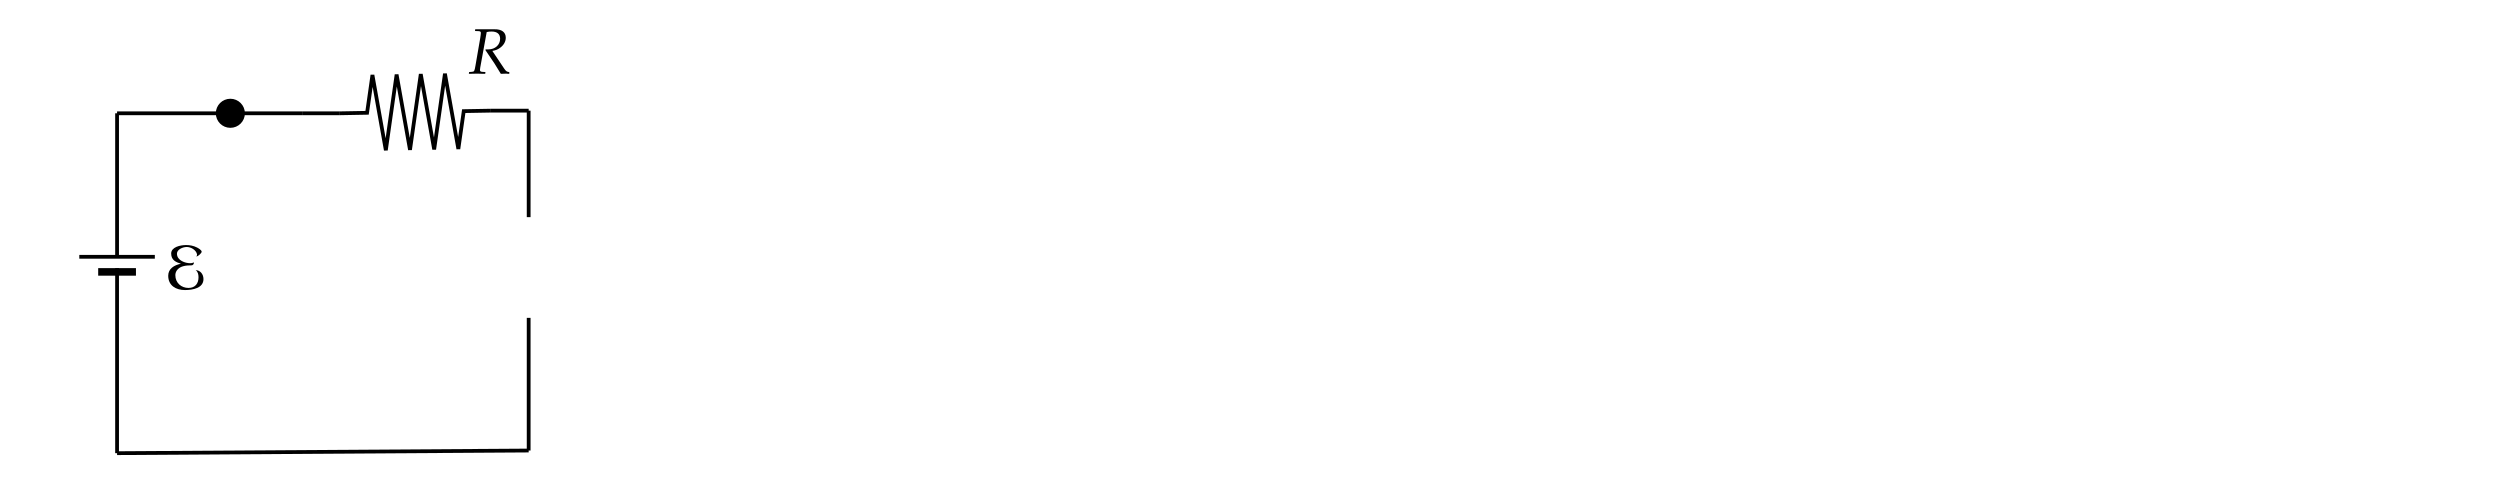
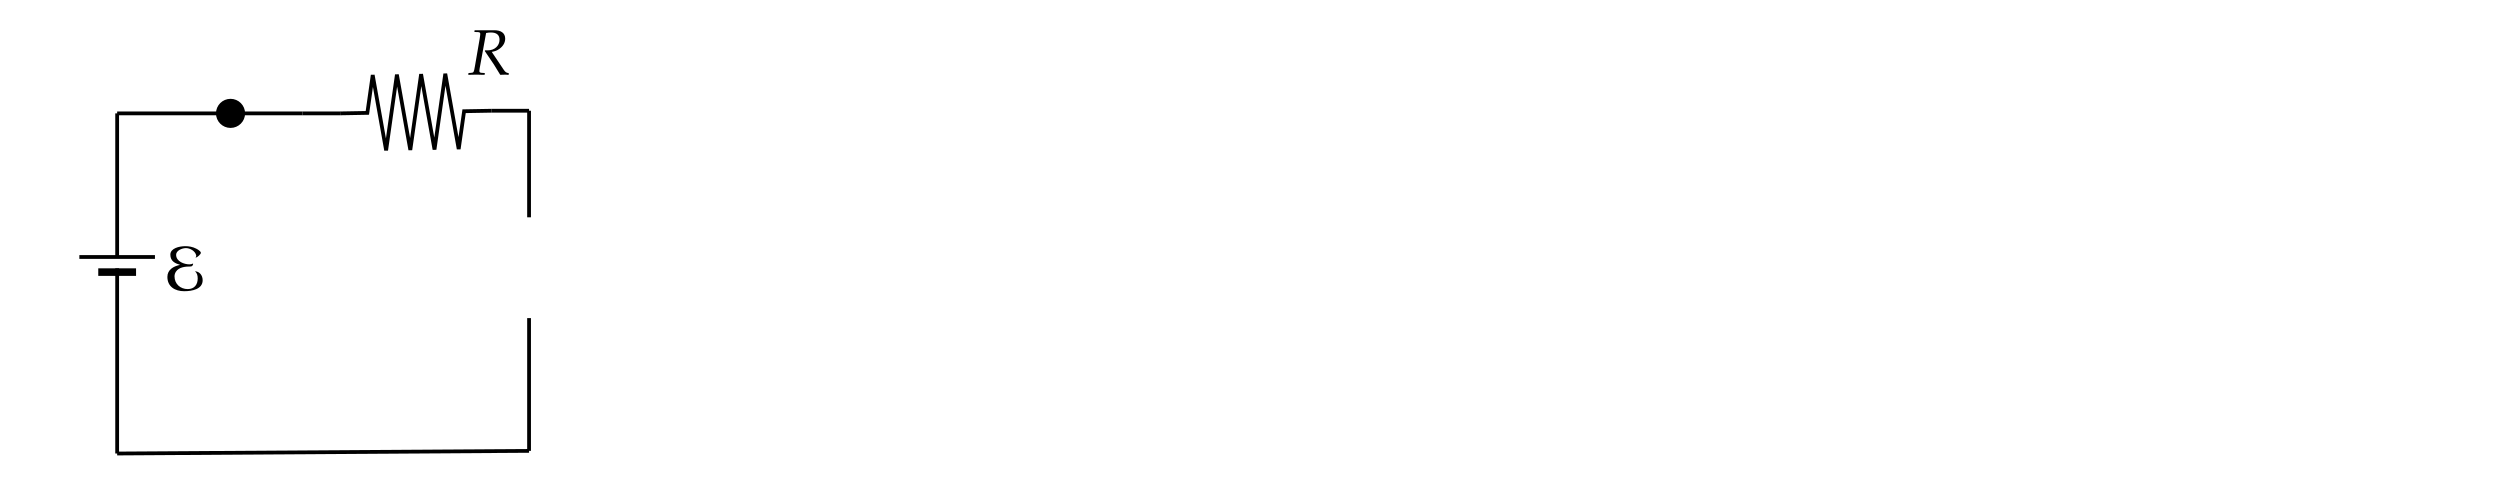
- <svg xmlns="http://www.w3.org/2000/svg" x="0" y="0" width="662" height="129" style="         width:662px;         height:129px;         background: transparent;         fill: none; ">
+ <svg xmlns="http://www.w3.org/2000/svg" x="0" y="0" width="661.5" height="128.496" style="         width:661.5px;         height:128.496px;         background: transparent;         fill: none; ">
  <svg class="role-diagram-draw-area">
    <g class="shapes-region" style="stroke: black; fill: none;">
      <g class="arrow-line">
        <path class="connection real" stroke-dasharray="" d="  M31,120 L139.99,119.3" style="stroke: rgb(0, 0, 0); stroke-width: 1; fill: none; fill-opacity: 1;" />
      </g>
      <g class="arrow-line">
        <path class="connection real" stroke-dasharray="" d="  M31,71 L31,120" style="stroke: rgb(0, 0, 0); stroke-width: 1; fill: none; fill-opacity: 1;" />
      </g>
      <g class="arrow-line">
        <path class="connection real" stroke-dasharray="" d="  M31,30 L61,30" style="stroke: rgb(0, 0, 0); stroke-width: 1; fill: none; fill-opacity: 1;" />
        <g stroke="#000" fill="#000" transform="matrix(1,0,0,1,61,30)" style="stroke: rgb(0, 0, 0); fill: rgb(0, 0, 0); stroke-width: 1;">
          <circle cx="0" cy="0" r="3.35" />
        </g>
      </g>
      <g class="composite-shape">
        <g class="real" style="stroke-width: 1; stroke: rgb(0, 0, 0); fill: none; fill-opacity: 1;">
          <path d=" M90,30 L97.2,29.87 L98.62,19.85 L102.17,39.79 L105.02,19.74 L108.57,39.68 L111.42,19.62 L114.97,39.57 L117.82,19.51 L121.37,39.45 L122.8,29.43 L129.99,29.3" style="fill: none;" />
        </g>
      </g>
      <g class="arrow-line">
        <path class="connection real" stroke-dasharray="" d="  M139.99,84.17 L139.99,119.3" style="stroke: rgb(0, 0, 0); stroke-width: 1; fill: none; fill-opacity: 1;" />
      </g>
      <g class="arrow-line">
        <path class="connection real" stroke-dasharray="" d="  M139.99,29.3 L139.99,57.5" style="stroke: rgb(0, 0, 0); stroke-width: 1; fill: none; fill-opacity: 1;" />
      </g>
      <g class="arrow-line">
        <path class="connection real" stroke-dasharray="" d="  M80,30 L90,30" style="stroke: rgb(0, 0, 0); stroke-width: 1; fill: none; fill-opacity: 1;" />
      </g>
      <g class="arrow-line">
        <path class="connection real" stroke-dasharray="" d="  M129.99,29.3 L139.99,29.3" style="stroke: rgb(0, 0, 0); stroke-width: 1; fill: none; fill-opacity: 1;" />
      </g>
      <g class="arrow-line">
        <path class="connection real" stroke-dasharray="" d="  M21,68 L41,68" style="stroke: rgb(0, 0, 0); stroke-width: 1; fill: none; fill-opacity: 1;" />
      </g>
      <g class="arrow-line">
        <path class="connection real" stroke-dasharray="" d="  M26,72 L36,72" style="stroke: rgb(0, 0, 0); stroke-width: 2; fill: none; fill-opacity: 1;" />
      </g>
      <g class="arrow-line">
        <path class="connection real" stroke-dasharray="" d="  M31,30 L31,68" style="stroke: rgb(0, 0, 0); stroke-width: 1; fill: none; fill-opacity: 1;" />
      </g>
      <g class="arrow-line">
        <path class="connection real" stroke-dasharray="" d="  M80,30 L61,30" style="stroke: rgb(0, 0, 0); stroke-width: 1; fill: none; fill-opacity: 1;" />
      </g>
      <g />
    </g>
    <g />
    <g />
    <g />
  </svg>
-   <svg width="660" height="127" style="width:660px;height:127px;font-family:Asana-Math, Asana;background:transparent;">
+   <svg width="660" height="126.996" style="width:660px;height:126.996px;font-family:Asana-Math, Asana;background:transparent;">
    <g>
      <g>
        <g>
-           <g transform="matrix(1,0,0,1,124,19.5)">
+           <g transform="matrix(1,0,0,1,123.7441,19.74805)">
            <path transform="matrix(0.017,0,0,-0.017,0,0)" d="M105 664L161 662C185 661 196 653 196 635C196 621 192 589 187 559L112 125C96 34 94 32 54 28L13 25L9 -3L51 -2C98 0 117 0 141 0L238 -3L264 -3L267 25L218 28C191 30 182 38 182 58C182 67 183 76 186 93L287 648C316 654 336 656 363 656C450 656 496 617 496 543C496 448 418 378 314 378L270 378L267 367C401 172 432 124 507 -3C507 -3 592 0 592 0C593 0 607 -1 626 -3L639 -3L639 24C599 29 588 37 559 79L375 354C430 364 459 376 495 402C553 444 584 499 584 560C584 646 520 693 409 691L108 691Z" stroke="rgb(0,0,0)" stroke-opacity="1" stroke-width="0" fill="rgb(0,0,0)" fill-opacity="1" />
          </g>
        </g>
      </g>
    </g>
    <g>
      <g>
        <g>
-           <g transform="matrix(1,0,0,1,44,76.5)">
+           <g transform="matrix(1,0,0,1,43.74609,76.74805)">
            <path transform="matrix(0.017,0,0,-0.017,0,0)" d="M459 292C492 271 504 228 504 181C504 84 452 15 348 15C236 15 143 93 143 214C143 241 152 266 165 286C211 356 306 367 395 367C418 367 431 387 433 408L428 412C412 403 394 400 374 400C300 400 168 441 168 549C168 614 259 653 321 653C383 653 463 610 480 542C481 539 481 536 481 533C481 523 477 513 469 508L477 507C496 507 553 557 553 579C553 605 500 635 480 645C426 673 366 683 312 683C218 683 78 651 78 551C78 447 155 415 230 392C123 370 32 314 32 205C32 51 153 -18 293 -18C419 -18 581 14 581 153C581 232 528 292 459 292Z" stroke="rgb(0,0,0)" stroke-opacity="1" stroke-width="0" fill="rgb(0,0,0)" fill-opacity="1" />
          </g>
        </g>
      </g>
    </g>
  </svg>
</svg>
